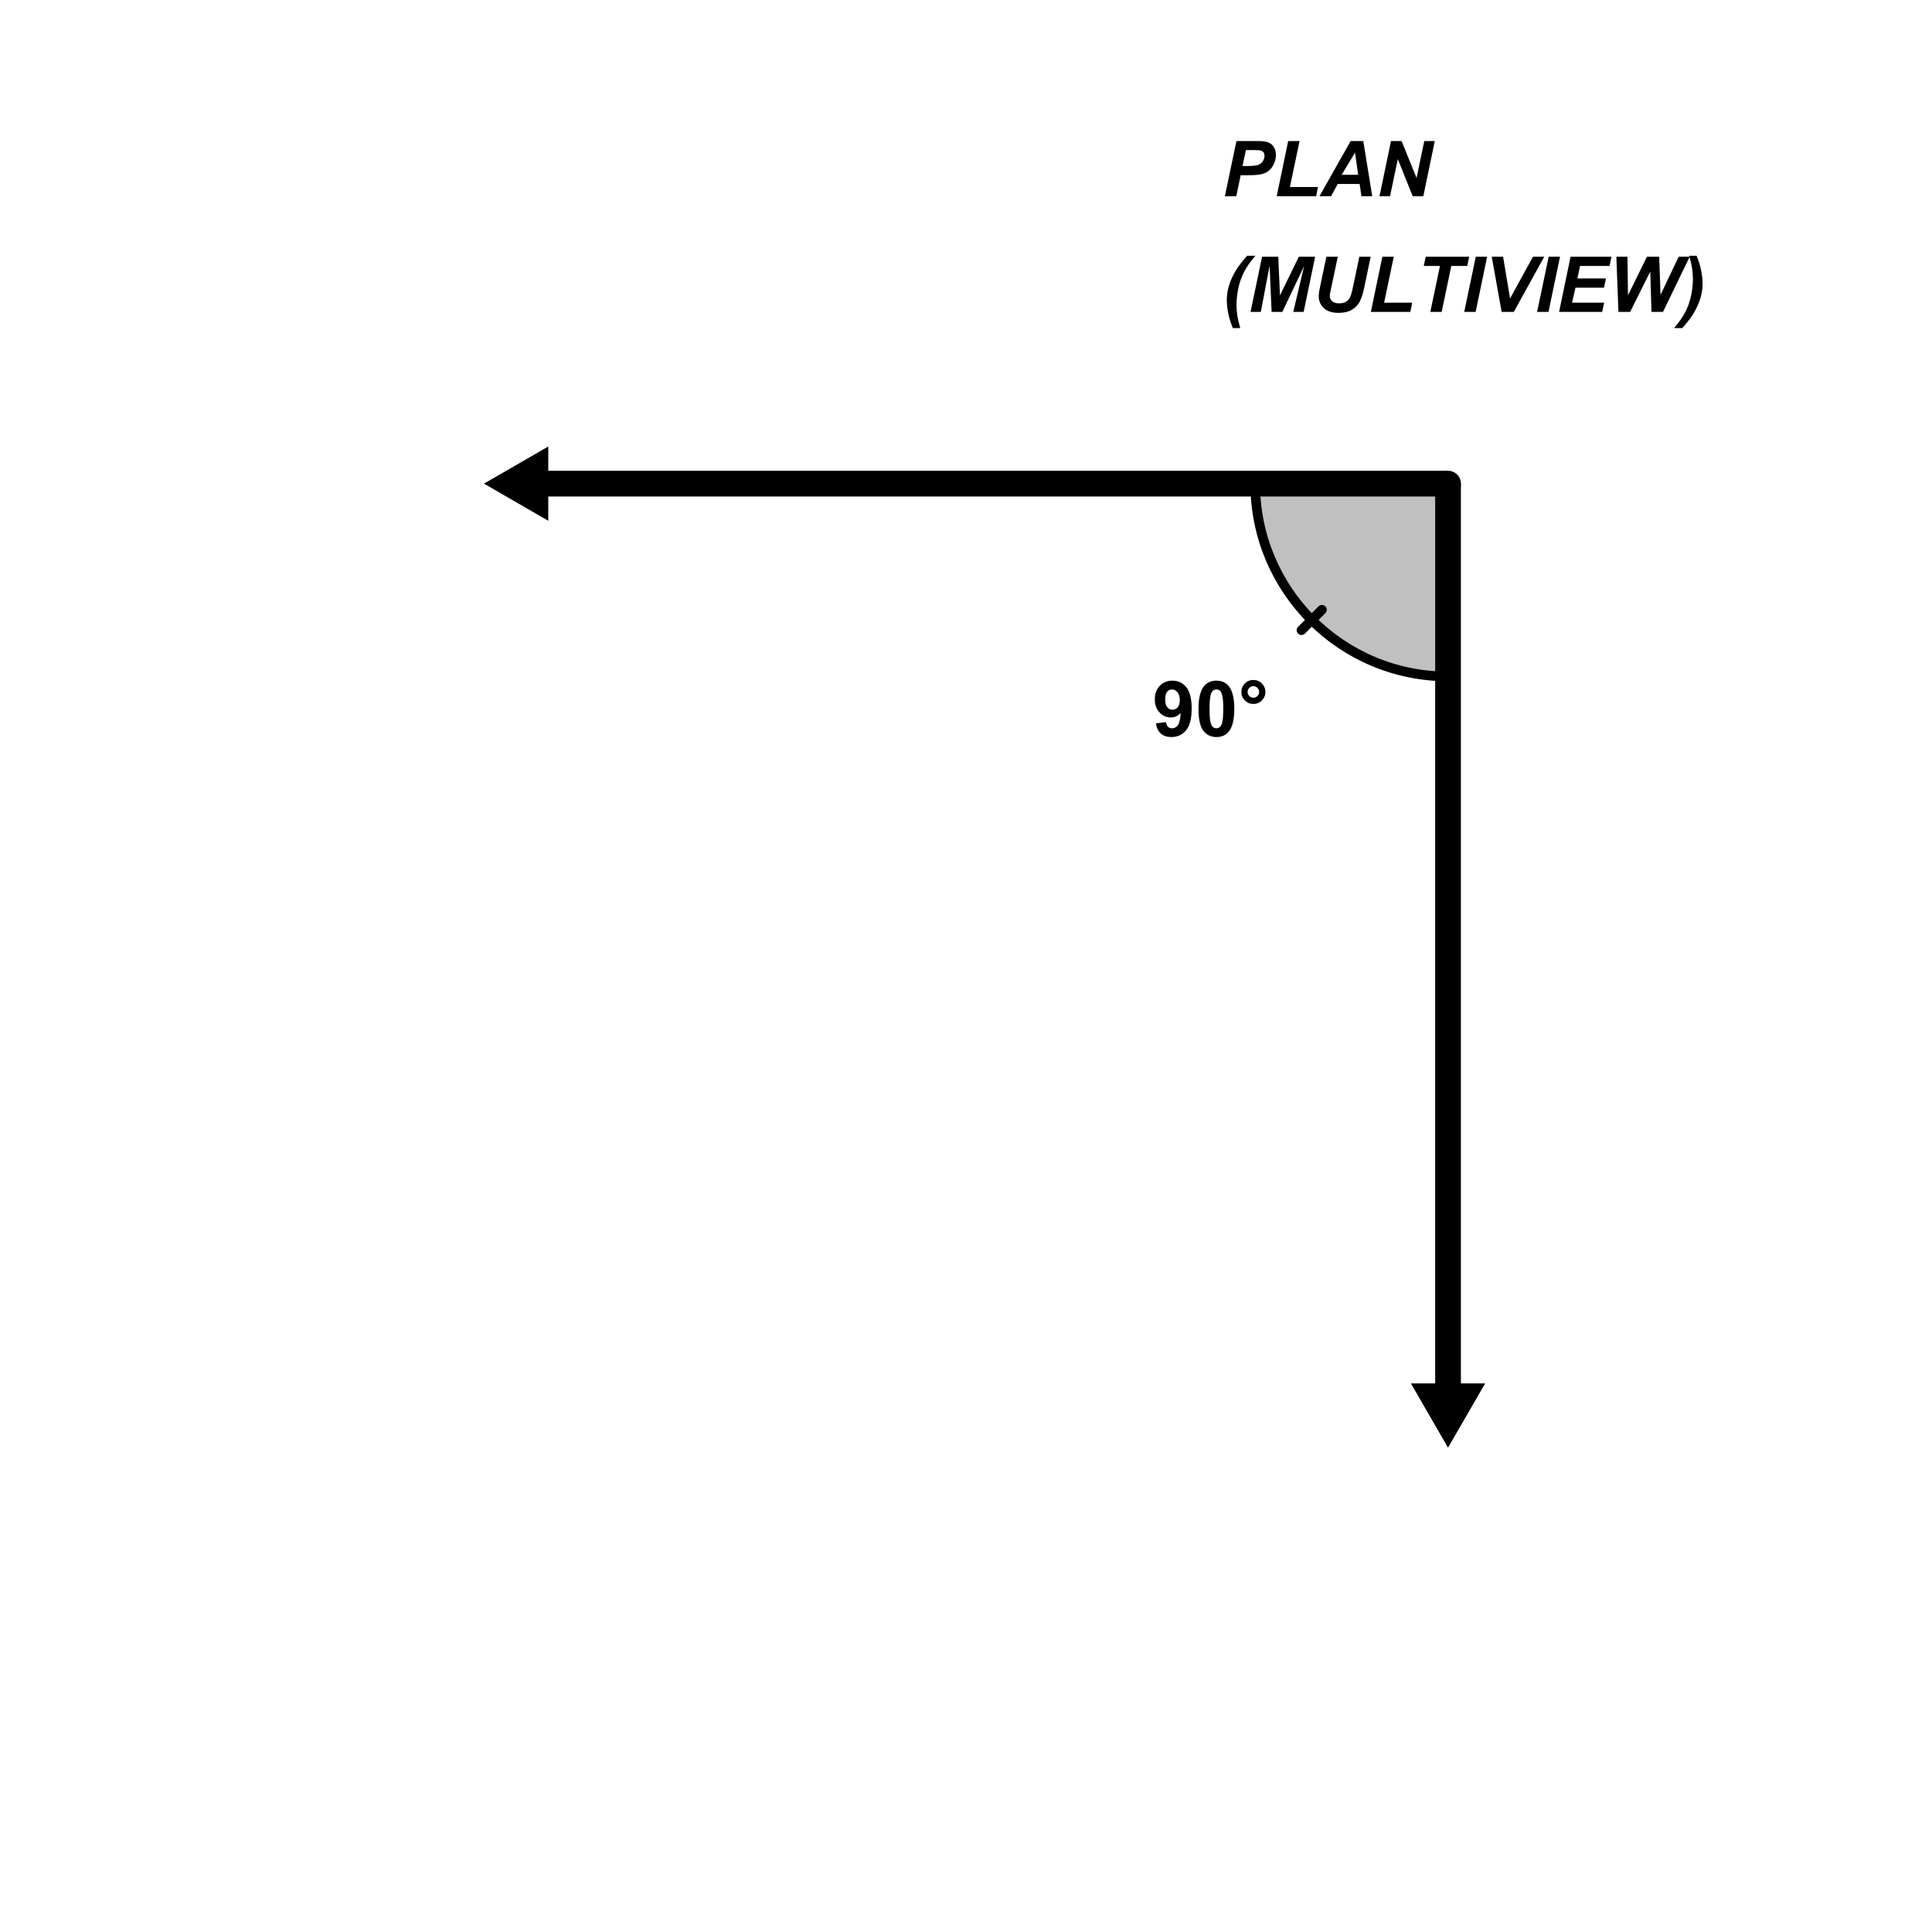
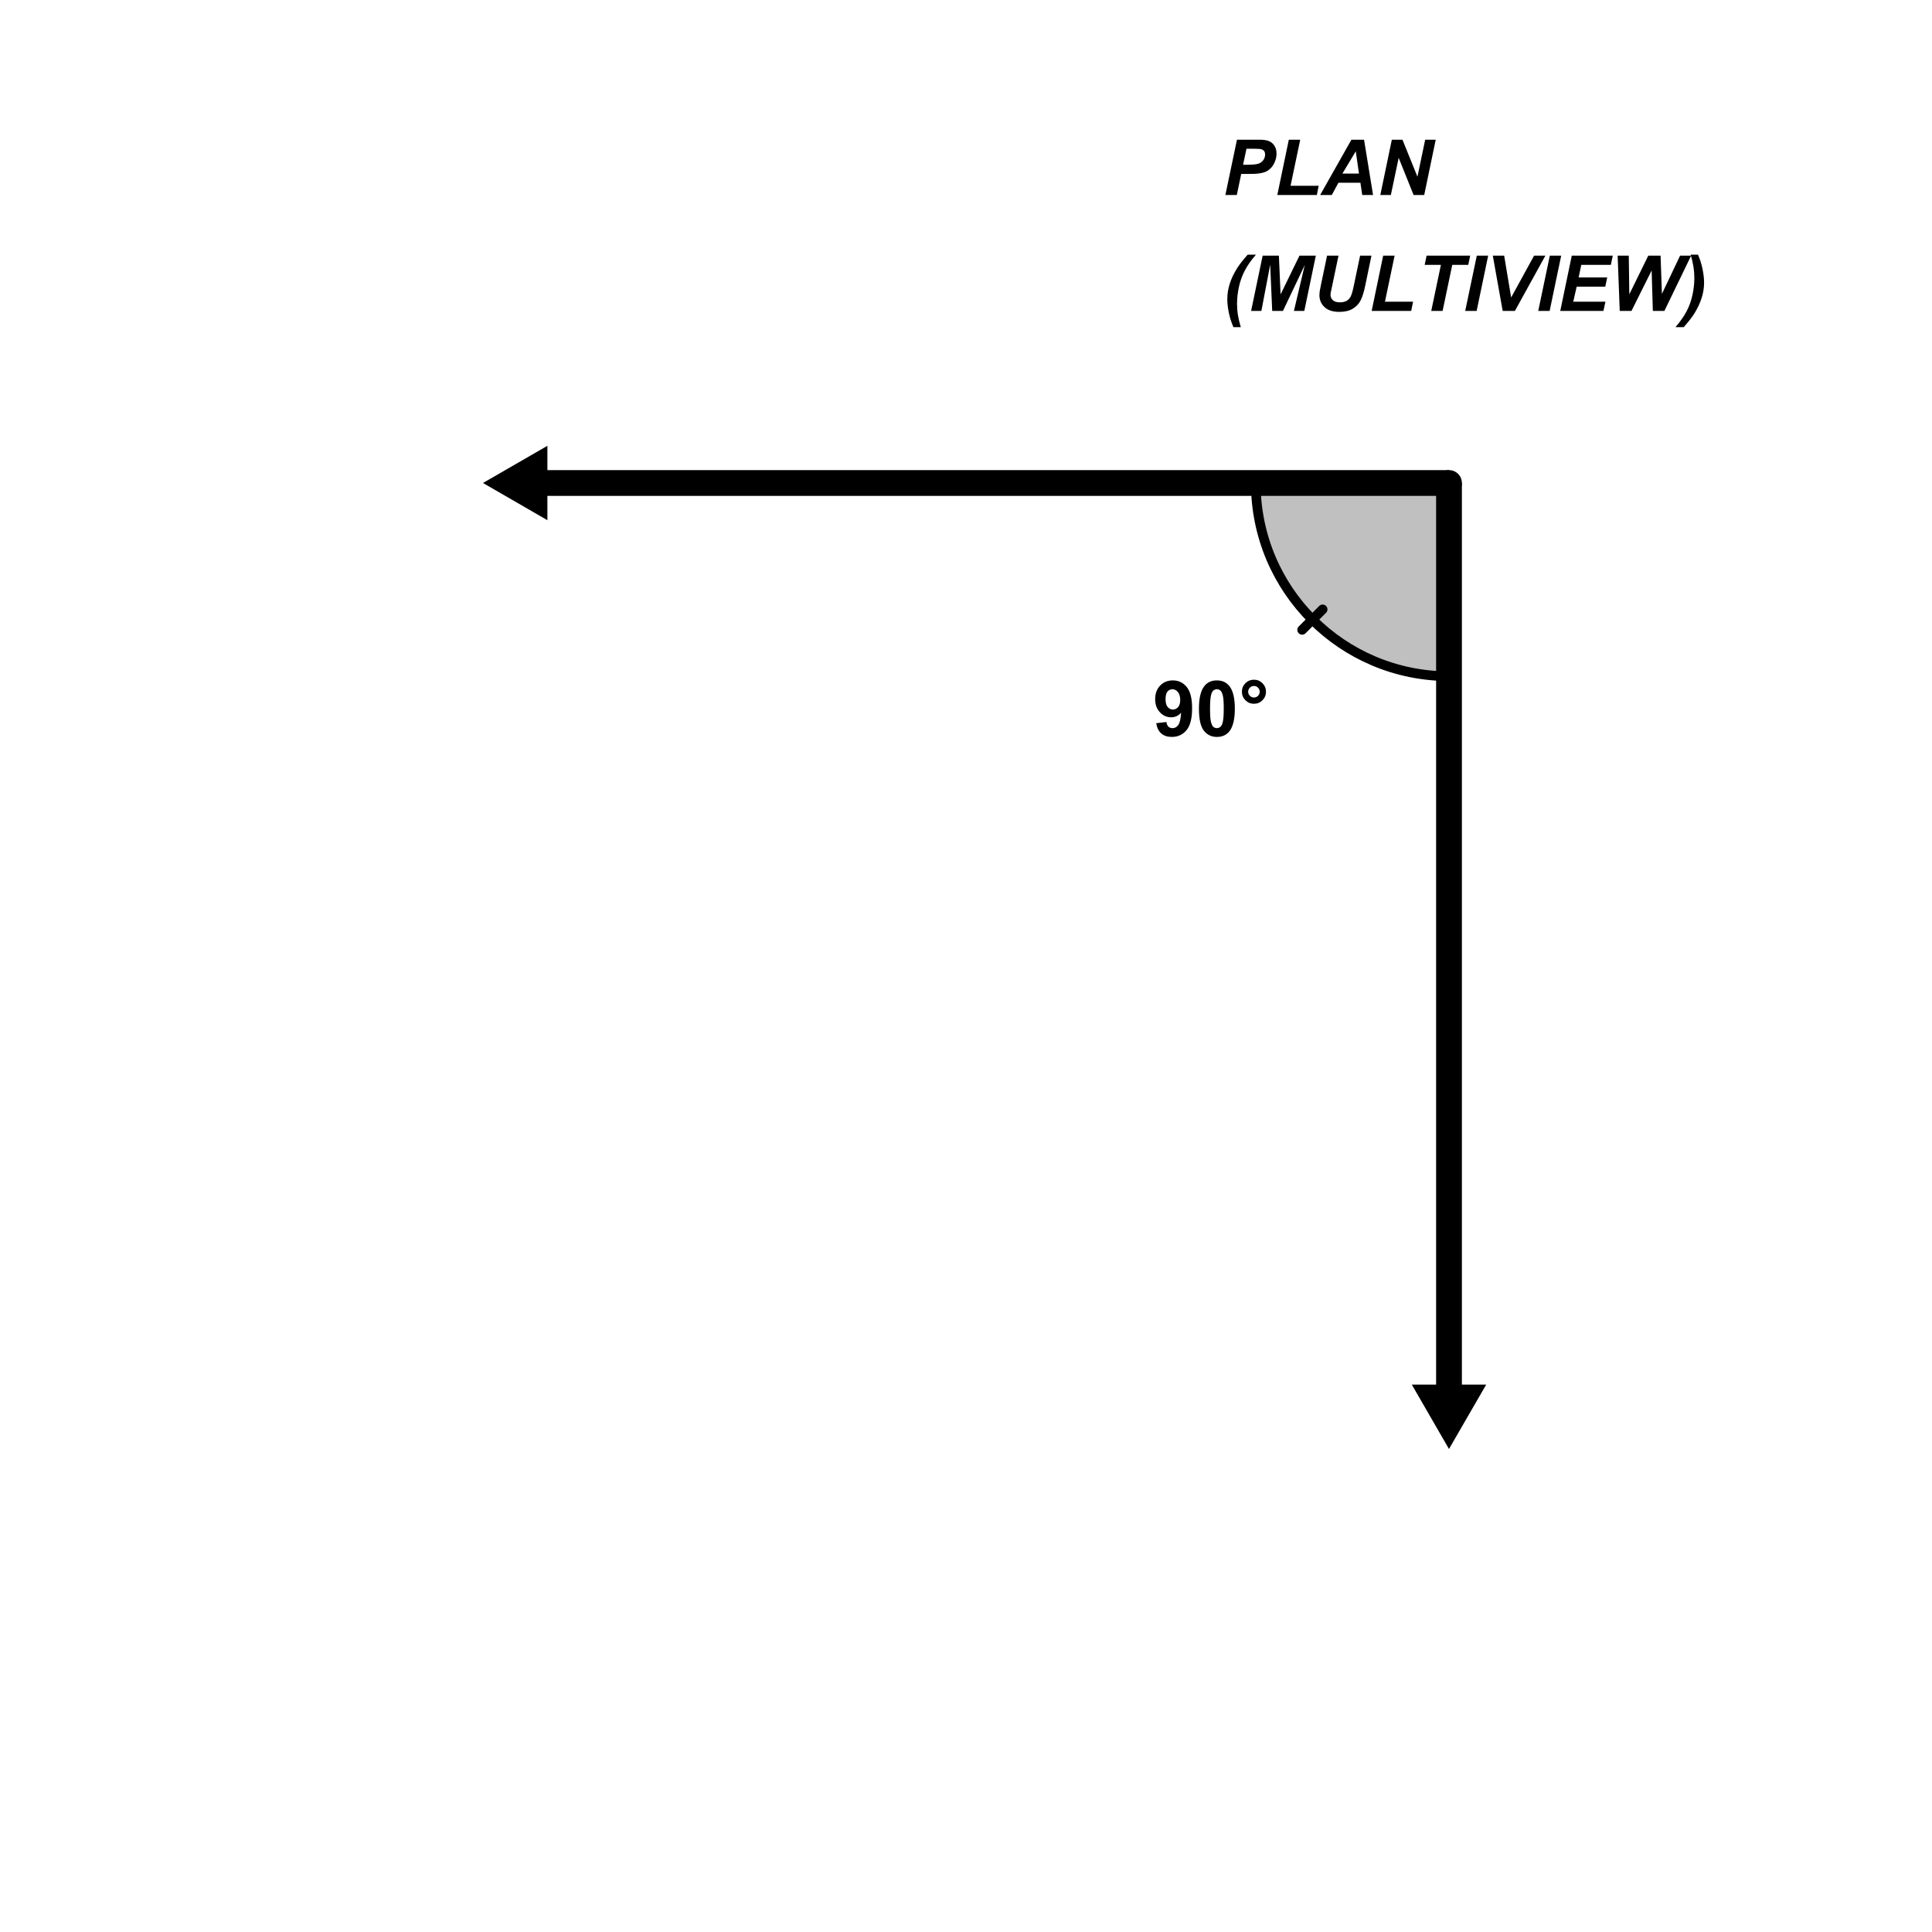
- <svg xmlns="http://www.w3.org/2000/svg" version="1.1" width="15.04cm" height="15.04cm" viewBox="0 0 501.014 500.771" id="svg2">
-   <defs id="defs233">
-     <clipPath id="clipc51eb109-52e1-4c63-a9cb-7c6b57944260">
-       <path d="m 0,0 0,878 1530,0 0,-878 z" id="path11" />
+ <svg xmlns="http://www.w3.org/2000/svg" version="1.1" width="15.06cm" height="15.06cm" viewBox="0 0 500 500" id="svg2">
+   <defs id="defs267" />
+   <g style="stroke-width:1;stroke-linecap:square;stroke-linejoin:miter;stroke-miterlimit:10;stroke-dasharray:none;stroke-dashoffset:0" transform="translate(-72.685,-43.533)" id="g10">
+     <clipPath id="clip7cf3ffa2-3878-45ed-92d9-2c7a3ee2cef0">
+       <path d="m 72.685,43.533 0,501.997 501.995,0 0,-501.997 z" id="path13" />
    </clipPath>
-     <clipPath id="clip75d72ced-e695-4d27-8649-5118a8d726d0">
-       <path d="m 0,0 0,878 1530,0 0,-878 z" id="path24" />
-     </clipPath>
-     <clipPath id="clip7f913cb3-4443-479c-9f9f-97fec45782f3">
-       <path d="m 0,0 0,878 1530,0 0,-878 z" id="path37" />
-     </clipPath>
-     <clipPath id="clipe183151a-ba87-42be-8c5a-3fc5b5eba214">
-       <path d="m 0,0 0,878 1530,0 0,-878 z" id="path50" />
-     </clipPath>
-     <clipPath id="clip81b88e1e-0e8d-4fed-bb41-3cdd8ca4b3c9">
-       <path d="m 0,0 0,878 1530,0 0,-878 z" id="path63" />
-     </clipPath>
-     <clipPath id="clip6dcd57ae-06a1-4d79-9686-2983b7c5cb6d">
-       <path d="m 0,0 0,878 1530,0 0,-878 z" id="path76" />
-     </clipPath>
-     <clipPath id="clip50d3f827-a96c-439f-b1ee-055bbd53f83b">
-       <path d="m 0,0 0,878 1530,0 0,-878 z" id="path89" />
-     </clipPath>
-     <clipPath id="clip056ed992-4939-4c17-906a-504a8d56e119">
-       <path d="m 0,0 0,878 1530,0 0,-878 z" id="path102" />
-     </clipPath>
-     <clipPath id="clip59ee7c0d-6faa-4e53-9f30-ec2ed0ec3f16">
-       <path d="m 0,0 0,878 1530,0 0,-878 z" id="path115" />
-     </clipPath>
-     <clipPath id="clipe8d28bae-d448-4f7f-855c-164543351a85">
-       <path d="m 0,0 0,878 1530,0 0,-878 z" id="path128" />
-     </clipPath>
-     <clipPath id="clip37451d19-d8bf-4b62-a878-52692e06fae2">
-       <path d="m 0,0 0,878 1530,0 0,-878 z" id="path141" />
-     </clipPath>
-     <clipPath id="clip46ff5b4d-ea04-42a5-9407-efcc7bc747a9">
-       <path d="m 0,0 0,878 1530,0 0,-878 z" id="path154" />
-     </clipPath>
-     <clipPath id="clip949a057c-995a-4479-af97-8c3bb01e0f54">
-       <path d="m 0,0 0,878 1530,0 0,-878 z" id="path167" />
-     </clipPath>
-     <clipPath id="clip966d50fa-df80-4440-a613-4c6da3ef6a32">
-       <path d="m 0,0 0,878 1530,0 0,-878 z" id="path180" />
-     </clipPath>
-     <clipPath id="clip044fb020-1556-4f40-aac7-03cf6751857b">
-       <path d="m 0,0 0,878 1530,0 0,-878 z" id="path193" />
-     </clipPath>
-     <clipPath id="clipf026c145-e110-4e99-bbe3-34e3f1d5ba23">
-       <path d="m 0,0 0,878 1530,0 0,-878 z" id="path206" />
-     </clipPath>
-     <clipPath id="clip295f3cd5-c30c-4881-8c0d-74dd5fafd497">
-       <path d="m 0,0 0,878 1530,0 0,-878 z" id="path219" />
-     </clipPath>
-   </defs>
-   <g style="stroke-width:1;stroke-linecap:square;stroke-linejoin:miter;stroke-miterlimit:10;stroke-dasharray:none;stroke-dashoffset:0" id="misc" transform="translate(-421.1729,-297.2359)" />
-   <g style="stroke-width:1;stroke-linecap:square;stroke-linejoin:miter;stroke-miterlimit:10;stroke-dasharray:none;stroke-dashoffset:0" clip-path="url(#clip1)" id="g13" transform="translate(-421.1729,-297.2359)">
-     <g id="g15" style="fill:#000000;fill-opacity:1;fill-rule:evenodd;stroke:none">
-       <path d="m 796.68,672.53 9.63,-16.66 -6.29,0 0,-233.34 -6.67,0 0,233.34 -6.29,0 z" id="path17" />
+     <g clip-path="url(#clip1)" id="g15">
+       <g id="g17" style="fill:#000000;fill-opacity:1;fill-rule:evenodd;stroke:none">
+         <path d="m 447.68,418.53 9.63,-16.66 -6.29,0 0,-233.34 -6.67,0 0,233.34 -6.29,0 z" id="path19" />
+       </g>
    </g>
  </g>
-   <g style="stroke-width:1;stroke-linecap:square;stroke-linejoin:miter;stroke-miterlimit:10;stroke-dasharray:none;stroke-dashoffset:0" clip-path="url(#clip2)" id="g26" transform="translate(-421.1729,-297.2359)">
-     <g id="g28" style="fill:#000000;fill-opacity:1;fill-rule:evenodd;stroke:none">
-       <path d="m 546.68,422.53 16.67,9.63 0,-6.29 233.33,0 0,-6.67 -233.33,0 0,-6.29 z" id="path30" />
+   <g style="stroke-width:1;stroke-linecap:square;stroke-linejoin:miter;stroke-miterlimit:10;stroke-dasharray:none;stroke-dashoffset:0" transform="translate(-72.685,-43.533)" id="g25">
+     <clipPath id="clip803c818d-7098-447f-bc83-7418c65d0ed7">
+       <path d="m 72.685,43.533 0,501.997 501.995,0 0,-501.997 z" id="path28" />
+     </clipPath>
+     <g clip-path="url(#clip2)" id="g30">
+       <g id="g32" style="fill:#000000;fill-opacity:1;fill-rule:evenodd;stroke:none">
+         <path d="m 197.68,168.53 16.67,9.63 0,-6.29 233.33,0 0,-6.67 -233.33,0 0,-6.29 z" id="path34" />
+       </g>
    </g>
  </g>
-   <g style="stroke-width:1;stroke-linecap:square;stroke-linejoin:miter;stroke-miterlimit:10;stroke-dasharray:none;stroke-dashoffset:0" clip-path="url(#clip3)" id="g39" transform="translate(-421.1729,-297.2359)">
-     <g id="g41" style="fill:#000000;fill-opacity:1;fill-rule:nonzero;stroke:none">
-       <path d="m 800.02,422.53 c 0,1.84 -1.49,3.34 -3.34,3.34 -1.84,0 -3.33,-1.5 -3.33,-3.34 0,-1.84 1.49,-3.33 3.33,-3.33 1.85,0 3.34,1.49 3.34,3.33 z" id="path43" />
+   <g style="stroke-width:1;stroke-linecap:square;stroke-linejoin:miter;stroke-miterlimit:10;stroke-dasharray:none;stroke-dashoffset:0" transform="translate(-72.685,-43.533)" id="g40">
+     <clipPath id="clip2c792bbd-3ee5-4239-9467-e90d8b7b7022">
+       <path d="m 72.685,43.533 0,501.997 501.995,0 0,-501.997 z" id="path43" />
+     </clipPath>
+     <g clip-path="url(#clip3)" id="g45">
+       <g id="g47" style="fill:#000000;fill-opacity:1;fill-rule:nonzero;stroke:none">
+         <path d="m 451.02,168.53 c 0,1.84 -1.49,3.34 -3.34,3.34 -1.84,0 -3.33,-1.5 -3.33,-3.34 0,-1.84 1.49,-3.33 3.33,-3.33 1.85,0 3.34,1.49 3.34,3.33 z" id="path49" />
+       </g>
    </g>
  </g>
-   <g style="stroke-width:1;stroke-linecap:square;stroke-linejoin:miter;stroke-miterlimit:10;stroke-dasharray:none;stroke-dashoffset:0" clip-path="url(#clip4)" id="g52" transform="translate(-421.1729,-297.2359)">
-     <g id="g54" style="fill:none;stroke:#000000;stroke-width:0.5;stroke-linecap:round;stroke-linejoin:round;stroke-opacity:0">
-       <path d="m 800.02,422.53 c 0,1.84 -1.49,3.34 -3.34,3.34 -1.84,0 -3.33,-1.5 -3.33,-3.34 0,-1.84 1.49,-3.33 3.33,-3.33 1.85,0 3.34,1.49 3.34,3.33 z" id="path56" />
+   <g style="stroke-width:1;stroke-linecap:square;stroke-linejoin:miter;stroke-miterlimit:10;stroke-dasharray:none;stroke-dashoffset:0" transform="translate(-72.685,-43.533)" id="g55">
+     <clipPath id="clipef2b46d8-c9e8-4532-a096-0ad7d901e4ee">
+       <path d="m 72.685,43.533 0,501.997 501.995,0 0,-501.997 z" id="path58" />
+     </clipPath>
+     <g clip-path="url(#clip4)" id="g60">
+       <g id="g62" style="fill:none;stroke:#000000;stroke-width:0.5;stroke-linecap:round;stroke-linejoin:round;stroke-opacity:0">
+         <path d="m 451.02,168.53 c 0,1.84 -1.49,3.34 -3.34,3.34 -1.84,0 -3.33,-1.5 -3.33,-3.34 0,-1.84 1.49,-3.33 3.33,-3.33 1.85,0 3.34,1.49 3.34,3.33 z" id="path64" />
+       </g>
    </g>
  </g>
-   <g style="stroke-width:1;stroke-linecap:square;stroke-linejoin:miter;stroke-miterlimit:10;stroke-dasharray:none;stroke-dashoffset:0" clip-path="url(#clip5)" id="g65" transform="translate(-421.1729,-297.2359)">
-     <g id="g67" style="fill:#000000;fill-opacity:0.247;fill-rule:nonzero;stroke:none">
-       <path d="m 746.68,422.53 c 0,27.62 22.39,50 50,50 l 0,-50 z" id="path69" />
+   <g style="stroke-width:1;stroke-linecap:square;stroke-linejoin:miter;stroke-miterlimit:10;stroke-dasharray:none;stroke-dashoffset:0" transform="translate(-72.685,-43.533)" id="g70">
+     <clipPath id="clip3919b6da-fc13-42f9-bd55-c8cc32ab0817">
+       <path d="m 72.685,43.533 0,501.997 501.995,0 0,-501.997 z" id="path73" />
+     </clipPath>
+     <g clip-path="url(#clip5)" id="g75">
+       <g id="g77" style="fill:#000000;fill-opacity:0.247;fill-rule:nonzero;stroke:none">
+         <path d="m 397.68,168.53 c 0,27.62 22.39,50 50,50 l 0,-50 z" id="path79" />
+       </g>
    </g>
  </g>
-   <g style="stroke-width:1;stroke-linecap:square;stroke-linejoin:miter;stroke-miterlimit:10;stroke-dasharray:none;stroke-dashoffset:0" clip-path="url(#clip6)" id="g78" transform="translate(-421.1729,-297.2359)">
-     <g id="g80" style="fill:none;stroke:#000000;stroke-width:2.5;stroke-linecap:round;stroke-linejoin:round;stroke-opacity:1">
-       <path d="m 746.68,422.53 c 0,27.62 22.39,50 50,50 l 0,-50 z" id="path82" />
+   <g style="stroke-width:1;stroke-linecap:square;stroke-linejoin:miter;stroke-miterlimit:10;stroke-dasharray:none;stroke-dashoffset:0" transform="translate(-72.685,-43.533)" id="g85">
+     <clipPath id="clip79098f8a-d18b-47cd-84a5-549a8a4a3b44">
+       <path d="m 72.685,43.533 0,501.997 501.995,0 0,-501.997 z" id="path88" />
+     </clipPath>
+     <g clip-path="url(#clip6)" id="g90">
+       <g id="g92" style="fill:none;stroke:#000000;stroke-width:2.5;stroke-linecap:round;stroke-linejoin:round;stroke-opacity:1">
+         <path d="m 397.68,168.53 c 0,27.62 22.39,50 50,50 l 0,-50 z" id="path94" />
+       </g>
    </g>
  </g>
-   <g style="stroke-width:1;stroke-linecap:square;stroke-linejoin:miter;stroke-miterlimit:10;stroke-dasharray:none;stroke-dashoffset:0" clip-path="url(#clip7)" id="g91" transform="translate(-421.1729,-297.2359)">
-     <g id="g93" style="fill:none;stroke:#000000;stroke-width:2.5;stroke-linecap:round;stroke-linejoin:round;stroke-opacity:1">
-       <path d="m 763.98,455.24 -5.3,5.3" id="path95" />
+   <g style="stroke-width:1;stroke-linecap:square;stroke-linejoin:miter;stroke-miterlimit:10;stroke-dasharray:none;stroke-dashoffset:0" transform="translate(-72.685,-43.533)" id="g100">
+     <clipPath id="clipa1fb688a-ebe3-447d-a605-87fb1f6d8af9">
+       <path d="m 72.685,43.533 0,501.997 501.995,0 0,-501.997 z" id="path103" />
+     </clipPath>
+     <g clip-path="url(#clip7)" id="g105">
+       <g id="g107" style="fill:none;stroke:#000000;stroke-width:2.5;stroke-linecap:round;stroke-linejoin:round;stroke-opacity:1">
+         <path d="m 414.98,201.24 -5.3,5.3" id="path109" />
+       </g>
    </g>
  </g>
-   <g style="stroke-width:1;stroke-linecap:square;stroke-linejoin:miter;stroke-miterlimit:10;stroke-dasharray:none;stroke-dashoffset:0" clip-path="url(#clip12)" id="g156" transform="translate(-421.1729,-297.2359)">
-     <g id="g158" style="fill:#000000;fill-opacity:1;fill-rule:nonzero;stroke:none">
-       <path d="m 720.91,484.69 2.65,-0.3 q 0.1,0.81 0.51,1.2 0.41,0.39 1.09,0.39 0.84,0 1.44,-0.78 0.6,-0.78 0.76,-3.23 -1.03,1.2 -2.58,1.2 -1.69,0 -2.91,-1.3 -1.23,-1.31 -1.23,-3.4 0,-2.17 1.29,-3.51 1.29,-1.34 3.29,-1.34 2.19,0 3.58,1.69 1.4,1.69 1.4,5.53 0,3.94 -1.46,5.68 -1.46,1.73 -3.79,1.73 -1.68,0 -2.72,-0.89 -1.03,-0.89 -1.32,-2.67 z m 6.21,-6 q 0,-1.33 -0.6,-2.06 -0.61,-0.72 -1.43,-0.72 -0.75,0 -1.25,0.59 -0.51,0.59 -0.51,1.97 0,1.39 0.55,2.04 0.54,0.65 1.37,0.65 0.78,0 1.33,-0.63 0.54,-0.62 0.54,-1.84 z m 9.49,-5.07 q 2.08,0 3.25,1.49 1.4,1.75 1.4,5.83 0,4.06 -1.4,5.84 -1.17,1.47 -3.25,1.47 -2.08,0 -3.36,-1.61 -1.28,-1.61 -1.28,-5.73 0,-4.05 1.4,-5.82 1.16,-1.47 3.24,-1.47 z m 0,2.29 q -0.5,0 -0.89,0.31 -0.39,0.31 -0.6,1.14 -0.28,1.06 -0.28,3.58 0,2.51 0.25,3.46 0.25,0.94 0.63,1.26 0.39,0.31 0.89,0.31 0.5,0 0.89,-0.32 0.39,-0.32 0.61,-1.13 0.28,-1.07 0.28,-3.58 0,-2.52 -0.25,-3.46 -0.25,-0.95 -0.64,-1.26 -0.39,-0.31 -0.89,-0.31 z m 6.48,0.64 q 0,-1.3 0.91,-2.21 0.92,-0.9 2.2,-0.9 1.3,0 2.21,0.91 0.91,0.92 0.91,2.2 0,1.29 -0.91,2.21 -0.91,0.91 -2.21,0.91 -1.28,0 -2.2,-0.91 -0.91,-0.92 -0.91,-2.21 z m 1.62,0 q 0,0.62 0.44,1.06 0.44,0.44 1.05,0.44 0.62,0 1.06,-0.44 0.44,-0.44 0.44,-1.06 0,-0.61 -0.44,-1.05 -0.44,-0.44 -1.06,-0.44 -0.61,0 -1.05,0.44 -0.44,0.44 -0.44,1.05 z" id="path160" />
+   <g style="stroke-width:1;stroke-linecap:square;stroke-linejoin:miter;stroke-miterlimit:10;stroke-dasharray:none;stroke-dashoffset:0" transform="translate(-72.685,-43.533)" id="g175">
+     <clipPath id="clip4df21801-4011-4297-9d86-f0a7e0cf1f39">
+       <path d="m 72.685,43.533 0,501.997 501.995,0 0,-501.997 z" id="path178" />
+     </clipPath>
+     <g clip-path="url(#clip12)" id="g180">
+       <g id="g182" style="fill:#000000;fill-opacity:1;fill-rule:nonzero;stroke:none">
+         <path d="m 371.91,230.69 2.65,-0.3 q 0.1,0.81 0.51,1.2 0.41,0.39 1.09,0.39 0.84,0 1.44,-0.78 0.6,-0.78 0.76,-3.23 -1.03,1.2 -2.58,1.2 -1.69,0 -2.91,-1.3 -1.23,-1.31 -1.23,-3.4 0,-2.17 1.29,-3.51 1.29,-1.34 3.29,-1.34 2.19,0 3.58,1.69 1.4,1.69 1.4,5.53 0,3.94 -1.46,5.68 -1.46,1.73 -3.79,1.73 -1.68,0 -2.72,-0.89 -1.03,-0.89 -1.32,-2.67 z m 6.21,-6 q 0,-1.33 -0.6,-2.06 -0.61,-0.72 -1.43,-0.72 -0.75,0 -1.25,0.59 -0.51,0.59 -0.51,1.97 0,1.39 0.55,2.04 0.54,0.65 1.37,0.65 0.78,0 1.33,-0.63 0.54,-0.62 0.54,-1.84 z m 9.49,-5.07 q 2.08,0 3.25,1.49 1.4,1.75 1.4,5.83 0,4.06 -1.4,5.84 -1.17,1.47 -3.25,1.47 -2.08,0 -3.36,-1.61 -1.28,-1.61 -1.28,-5.73 0,-4.05 1.4,-5.82 1.16,-1.47 3.24,-1.47 z m 0,2.29 q -0.5,0 -0.89,0.31 -0.39,0.31 -0.6,1.14 -0.28,1.06 -0.28,3.58 0,2.51 0.25,3.46 0.25,0.94 0.63,1.26 0.39,0.31 0.89,0.31 0.5,0 0.89,-0.32 0.39,-0.32 0.61,-1.13 0.28,-1.07 0.28,-3.58 0,-2.52 -0.25,-3.46 -0.25,-0.95 -0.64,-1.26 -0.39,-0.31 -0.89,-0.31 z m 6.48,0.64 q 0,-1.3 0.91,-2.21 0.92,-0.9 2.2,-0.9 1.3,0 2.21,0.91 0.91,0.92 0.91,2.2 0,1.29 -0.91,2.21 -0.91,0.91 -2.21,0.91 -1.28,0 -2.2,-0.91 -0.91,-0.92 -0.91,-2.21 z m 1.62,0 q 0,0.62 0.44,1.06 0.44,0.44 1.05,0.44 0.62,0 1.06,-0.44 0.44,-0.44 0.44,-1.06 0,-0.61 -0.44,-1.05 -0.44,-0.44 -1.06,-0.44 -0.61,0 -1.05,0.44 -0.44,0.44 -0.44,1.05 z" id="path184" />
+       </g>
    </g>
  </g>
-   <g style="stroke-width:1;stroke-linecap:square;stroke-linejoin:miter;stroke-miterlimit:10;stroke-dasharray:none;stroke-dashoffset:0" clip-path="url(#clip13)" id="g169" transform="translate(-421.1729,-297.2359)">
-     <g id="g171" style="fill:#000000;fill-opacity:1;fill-rule:nonzero;stroke:none">
-       <path d="m 741.77,348 -2.96,0 3,-14.31 5.81,0 q 1.57,0 2.47,0.36 0.89,0.37 1.43,1.22 0.53,0.84 0.53,2.01 0,1.08 -0.43,2.1 -0.42,1.03 -1.03,1.64 -0.61,0.62 -1.31,0.94 -0.7,0.32 -1.89,0.48 -0.7,0.11 -2.61,0.11 l -1.87,0 -1.14,5.45 z m 1.62,-7.83 0.91,0 q 2.34,0 3.12,-0.29 0.78,-0.3 1.23,-0.94 0.44,-0.64 0.44,-1.42 0,-0.52 -0.22,-0.85 -0.23,-0.33 -0.64,-0.48 -0.42,-0.16 -1.85,-0.16 l -2.11,0 -0.88,4.14 z m 8.86,7.83 2.98,-14.31 2.95,0 -2.5,11.92 7.28,0 -0.48,2.39 -10.23,0 z m 21.51,-3.17 -5.69,0 -1.72,3.17 -3.01,0 8.09,-14.31 3.27,0 2.33,14.31 -2.8,0 -0.47,-3.17 z m -0.38,-2.38 -0.82,-5.76 -3.46,5.76 4.28,0 z m 16.89,5.55 -2.75,0 -3.86,-9.62 -2.02,9.62 -2.73,0 2.98,-14.31 2.75,0 3.88,9.58 2,-9.58 2.73,0 -2.98,14.31 z" id="path173" />
+   <g style="stroke-width:1;stroke-linecap:square;stroke-linejoin:miter;stroke-miterlimit:10;stroke-dasharray:none;stroke-dashoffset:0" transform="translate(-72.685,-43.533)" id="g190">
+     <clipPath id="clipb57a5fc8-451c-4773-b448-819b0ffaf864">
+       <path d="m 72.685,43.533 0,501.997 501.995,0 0,-501.997 z" id="path193" />
+     </clipPath>
+     <g clip-path="url(#clip13)" id="g195">
+       <g id="g197" style="fill:#000000;fill-opacity:1;fill-rule:nonzero;stroke:none">
+         <path d="m 392.77,94 -2.96,0 3,-14.312 5.81,0 q 1.57,0 2.47,0.367 0.89,0.367 1.43,1.211 0.53,0.843 0.53,2.015 0,1.078 -0.43,2.102 -0.42,1.023 -1.03,1.64 -0.61,0.618 -1.31,0.938 -0.7,0.32 -1.89,0.477 -0.7,0.109 -2.61,0.109 l -1.87,0 -1.14,5.453 z m 1.62,-7.828 0.91,0 q 2.34,0 3.12,-0.297 0.78,-0.297 1.23,-0.937 0.44,-0.641 0.44,-1.422 0,-0.516 -0.22,-0.844 -0.23,-0.328 -0.64,-0.484 -0.42,-0.157 -1.85,-0.157 l -2.11,0 -0.88,4.141 z m 8.86,7.828 2.98,-14.312 2.95,0 -2.5,11.921 7.28,0 -0.48,2.391 -10.23,0 z m 21.51,-3.172 -5.69,0 -1.72,3.172 -3.01,0 8.09,-14.312 3.27,0 2.33,14.312 -2.8,0 -0.47,-3.172 z m -0.38,-2.375 -0.82,-5.765 -3.46,5.765 4.28,0 z m 16.89,5.547 -2.75,0 -3.86,-9.625 -2.02,9.625 -2.73,0 2.98,-14.312 2.75,0 3.88,9.578 2,-9.578 2.73,0 L 441.27,94 Z" id="path199" />
+       </g>
    </g>
  </g>
-   <g style="stroke-width:1;stroke-linecap:square;stroke-linejoin:miter;stroke-miterlimit:10;stroke-dasharray:none;stroke-dashoffset:0" clip-path="url(#clip14)" id="g182" transform="translate(-421.1729,-297.2359)">
-     <g id="g184" style="fill:#000000;fill-opacity:1;fill-rule:nonzero;stroke:none">
-       <path d="m 742.8,382.2 -1.91,0 q -0.8,-1.86 -1.19,-3.76 -0.39,-1.91 -0.39,-3.5 0,-2 0.64,-4.01 0.64,-2.01 1.97,-4.09 0.83,-1.32 2.66,-3.4 l 2.14,0 q -1.88,2.18 -2.88,4.11 -1.01,1.92 -1.51,4.18 -0.5,2.27 -0.5,4.44 0,1.47 0.22,2.85 0.22,1.39 0.75,3.18 z m 10.91,-4.2 -2.78,0 -0.52,-11.97 -2.28,11.97 -2.66,0 2.99,-14.31 4.2,0 0.44,10.03 4.89,-10.03 4.23,0 -2.98,14.31 -2.69,0 2.81,-11.88 -5.65,11.88 z m 11.42,-14.31 2.96,0 -1.63,7.76 -0.41,1.93 q -0.03,0.23 -0.03,0.45 0,0.84 0.62,1.4 0.62,0.55 1.81,0.55 1.06,0 1.75,-0.4 0.7,-0.4 1.07,-1.18 0.38,-0.79 0.77,-2.7 l 1.64,-7.81 2.94,0 -1.63,7.83 q -0.51,2.46 -1.19,3.78 -0.67,1.31 -2.03,2.13 -1.37,0.82 -3.47,0.82 -2.5,0 -3.82,-1.23 -1.33,-1.22 -1.33,-3.14 0,-0.41 0.06,-0.88 0.05,-0.31 0.34,-1.78 l 1.58,-7.53 z m 11.54,14.31 2.98,-14.31 2.96,0 -2.5,11.92 7.28,0 -0.49,2.39 -10.23,0 z m 18.36,0 -2.94,0 2.5,-11.92 -4.2,0 0.5,-2.39 11.28,0 -0.5,2.39 -4.14,0 -2.5,11.92 z m 5.85,0 3,-14.31 2.94,0 -2.98,14.31 -2.96,0 z m 12.86,0 -3.16,0 -2.56,-14.31 2.94,0 1.81,10.83 5.94,-10.83 2.92,0 -7.89,14.31 z m 6.04,0 3,-14.31 2.94,0 -2.99,14.31 -2.95,0 z m 5.7,0 2.98,-14.31 10.61,0 -0.5,2.39 -7.65,0 -0.69,3.25 7.4,0 -0.5,2.39 -7.4,0 -0.89,3.89 8.33,0 -0.52,2.39 -11.17,0 z m 26.95,0 -2.99,0 -0.31,-10.47 -5.22,10.47 -3.04,0 -0.54,-14.31 2.88,0 0.14,10.01 4.91,-10.01 3.18,0 0.35,9.9 4.7,-9.9 2.86,0 -6.92,14.31 z m 6.8,-14.56 1.9,0 q 0.8,1.86 1.18,3.77 0.39,1.91 0.39,3.49 0,2 -0.65,4 -0.64,2 -1.95,4.1 -0.84,1.32 -2.67,3.4 l -2.13,0 q 1.86,-2.18 2.87,-4.1 1.01,-1.91 1.51,-4.18 0.5,-2.26 0.5,-4.45 0,-1.47 -0.22,-2.85 -0.22,-1.39 -0.73,-3.18 z" id="path186" />
+   <g style="stroke-width:1;stroke-linecap:square;stroke-linejoin:miter;stroke-miterlimit:10;stroke-dasharray:none;stroke-dashoffset:0" transform="translate(-72.685,-43.533)" id="g205">
+     <clipPath id="clipc066d710-117b-4d8f-822b-84cac58f3471">
+       <path d="m 72.685,43.533 0,501.997 501.995,0 0,-501.997 z" id="path208" />
+     </clipPath>
+     <g clip-path="url(#clip14)" id="g210">
+       <g id="g212" style="fill:#000000;fill-opacity:1;fill-rule:nonzero;stroke:none">
+         <path d="m 393.8,128.2 -1.91,0 q -0.8,-1.86 -1.19,-3.76 -0.39,-1.91 -0.39,-3.5 0,-2 0.64,-4.01 0.64,-2.01 1.97,-4.09 0.83,-1.32 2.66,-3.4 l 2.14,0 q -1.88,2.18 -2.88,4.11 -1.01,1.92 -1.51,4.18 -0.5,2.27 -0.5,4.44 0,1.47 0.22,2.85 0.22,1.39 0.75,3.18 z m 10.91,-4.2 -2.78,0 -0.52,-11.97 -2.28,11.97 -2.66,0 2.99,-14.31 4.2,0 0.44,10.03 4.89,-10.03 4.23,0 -2.98,14.31 -2.69,0 2.81,-11.88 -5.65,11.88 z m 11.42,-14.31 2.96,0 -1.63,7.76 -0.41,1.93 q -0.03,0.23 -0.03,0.45 0,0.84 0.62,1.4 0.62,0.55 1.81,0.55 1.06,0 1.75,-0.4 0.7,-0.4 1.07,-1.18 0.38,-0.79 0.77,-2.7 l 1.64,-7.81 2.94,0 -1.63,7.83 q -0.51,2.46 -1.19,3.78 -0.67,1.31 -2.03,2.13 -1.37,0.82 -3.47,0.82 -2.5,0 -3.82,-1.23 -1.33,-1.22 -1.33,-3.14 0,-0.41 0.06,-0.88 0.05,-0.31 0.34,-1.78 l 1.58,-7.53 z m 11.54,14.31 2.98,-14.31 2.96,0 -2.5,11.92 7.28,0 -0.49,2.39 -10.23,0 z m 18.36,0 -2.94,0 2.5,-11.92 -4.2,0 0.5,-2.39 11.28,0 -0.5,2.39 -4.14,0 -2.5,11.92 z m 5.85,0 3,-14.31 2.94,0 -2.98,14.31 -2.96,0 z m 12.86,0 -3.16,0 -2.56,-14.31 2.94,0 1.81,10.83 5.94,-10.83 2.92,0 -7.89,14.31 z m 6.04,0 3,-14.31 2.94,0 -2.99,14.31 -2.95,0 z m 5.7,0 2.98,-14.31 10.61,0 -0.5,2.39 -7.65,0 -0.69,3.25 7.4,0 -0.5,2.39 -7.4,0 -0.89,3.89 8.33,0 -0.52,2.39 -11.17,0 z m 26.95,0 -2.99,0 -0.31,-10.47 -5.22,10.47 -3.04,0 -0.54,-14.31 2.88,0 0.14,10.01 4.91,-10.01 3.18,0 0.35,9.9 4.7,-9.9 2.86,0 -6.92,14.31 z m 6.8,-14.56 1.9,0 q 0.8,1.86 1.18,3.77 0.39,1.91 0.39,3.49 0,2 -0.65,4 -0.64,2 -1.95,4.1 -0.84,1.32 -2.67,3.4 l -2.13,0 q 1.86,-2.18 2.87,-4.1 1.01,-1.91 1.51,-4.18 0.5,-2.26 0.5,-4.45 0,-1.47 -0.22,-2.85 -0.22,-1.39 -0.73,-3.18 z" id="path214" />
+       </g>
    </g>
  </g>
</svg>
